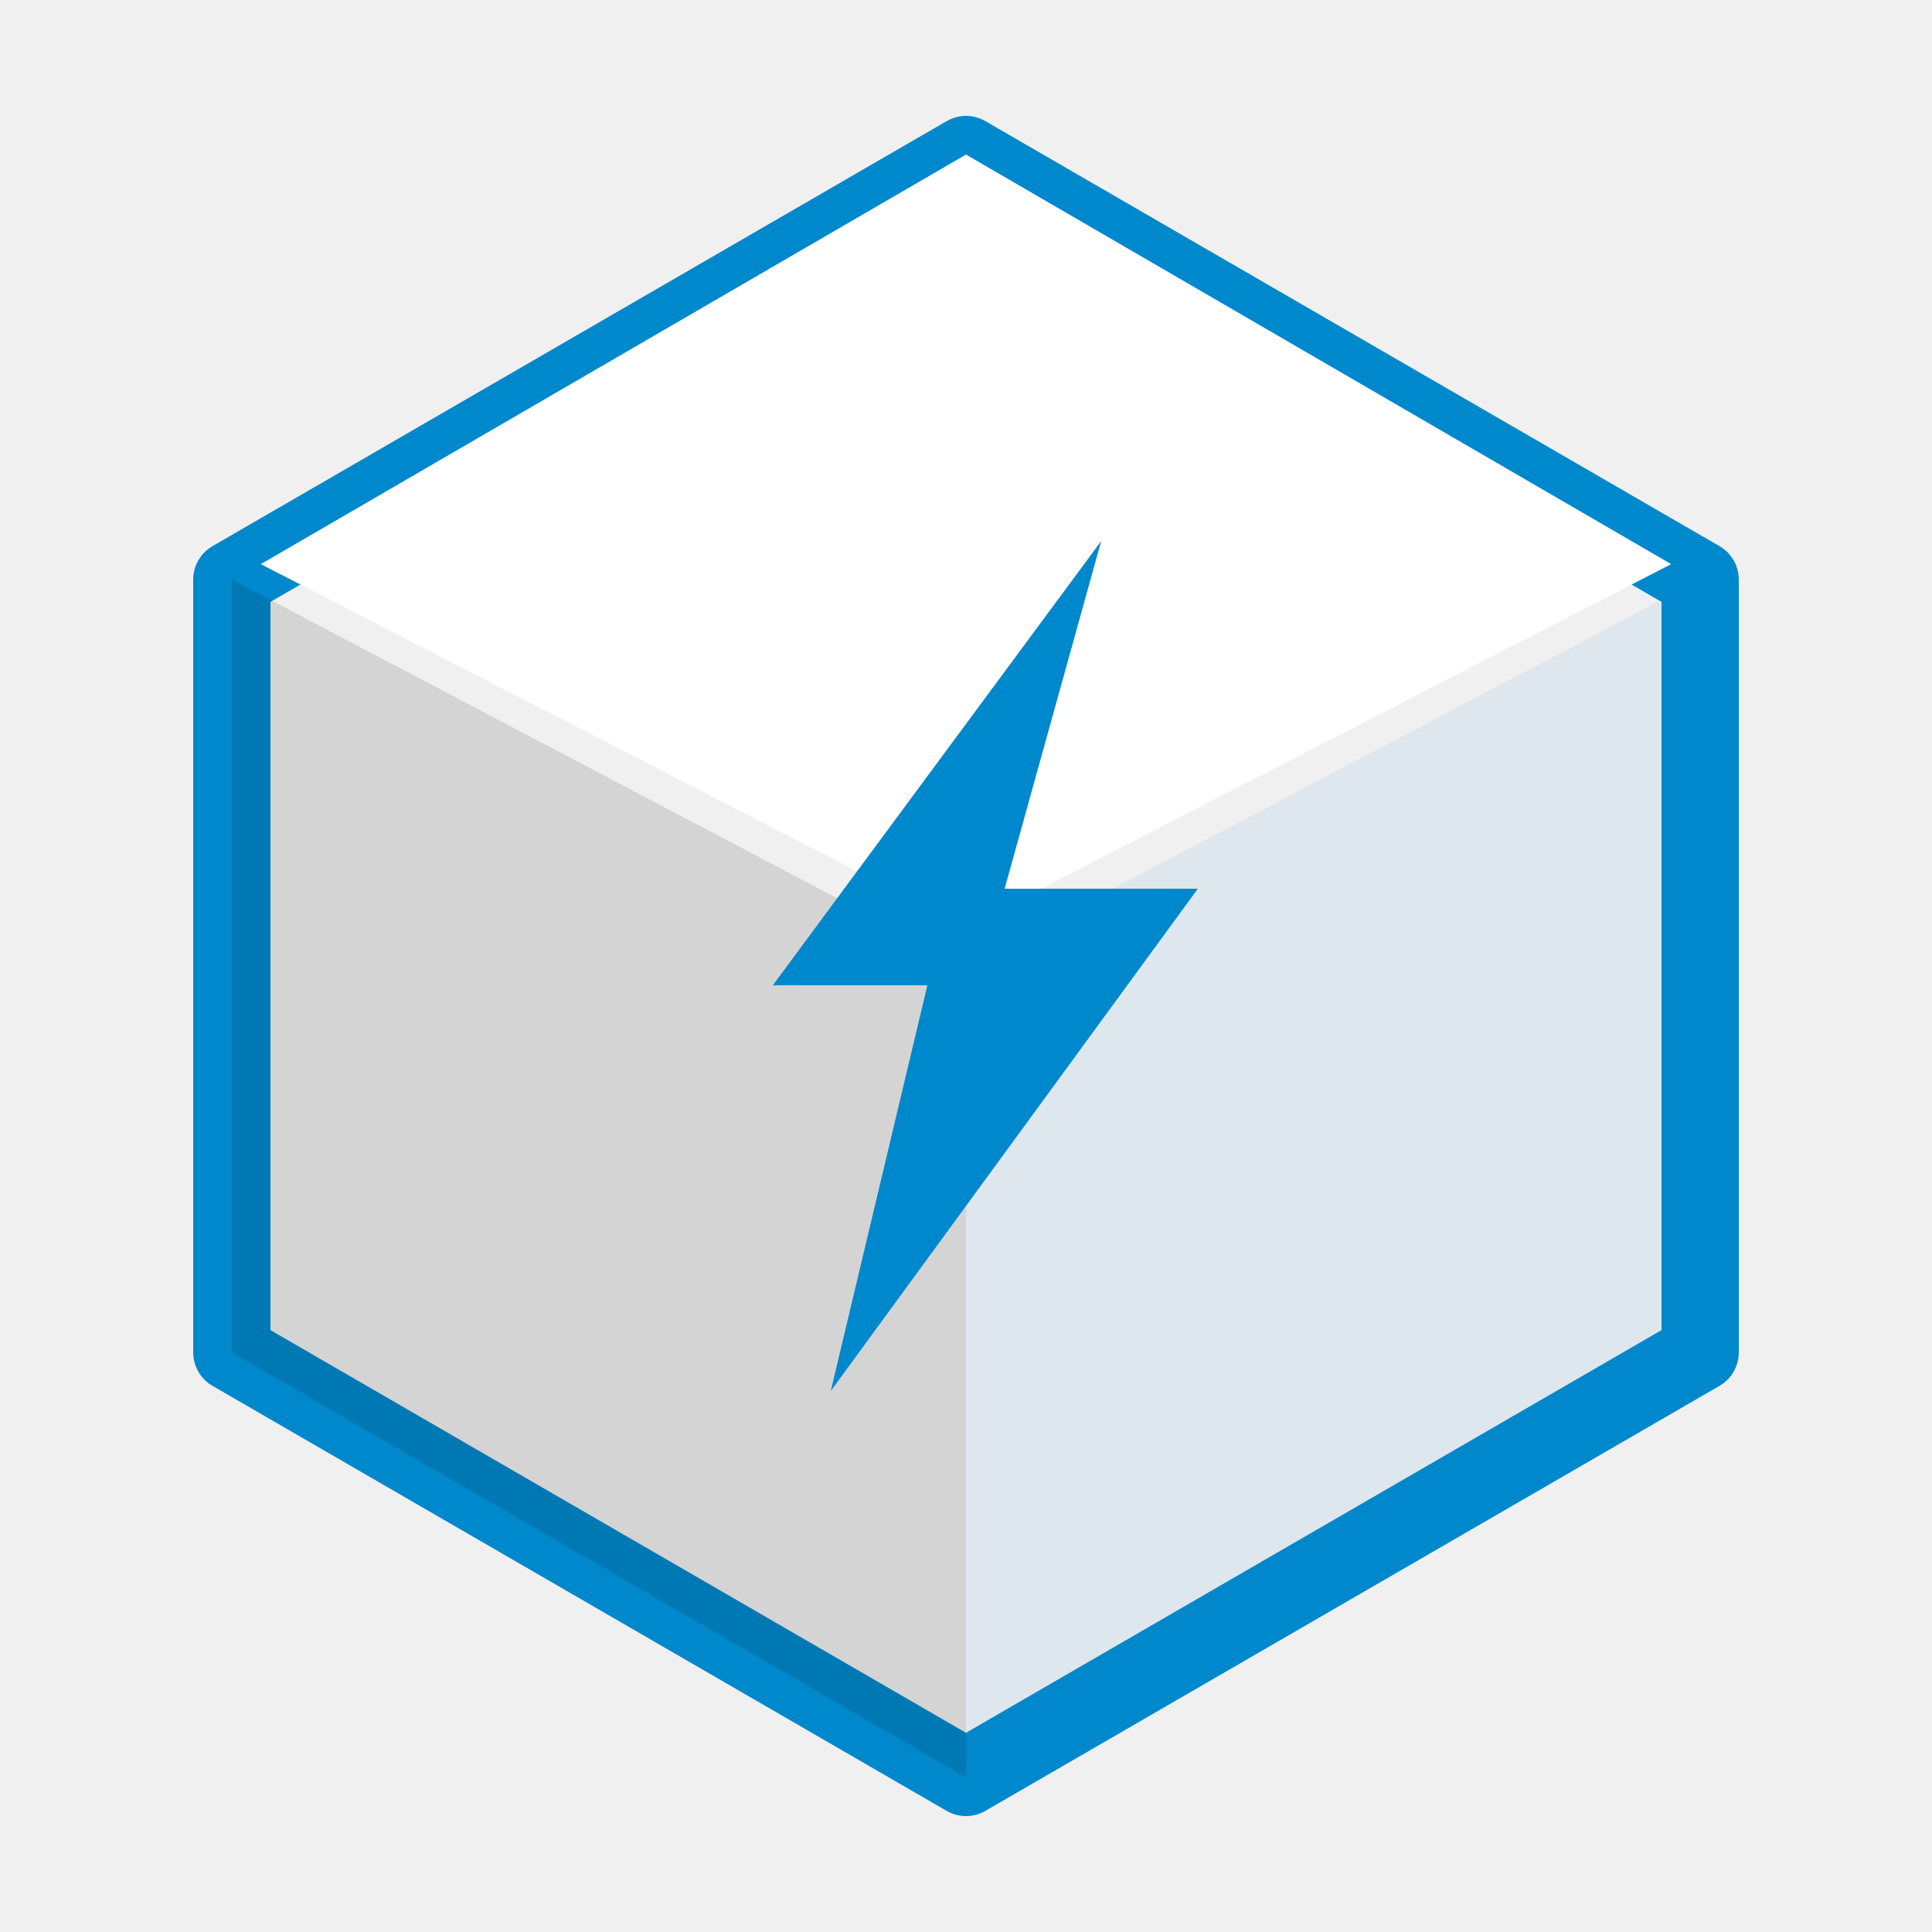
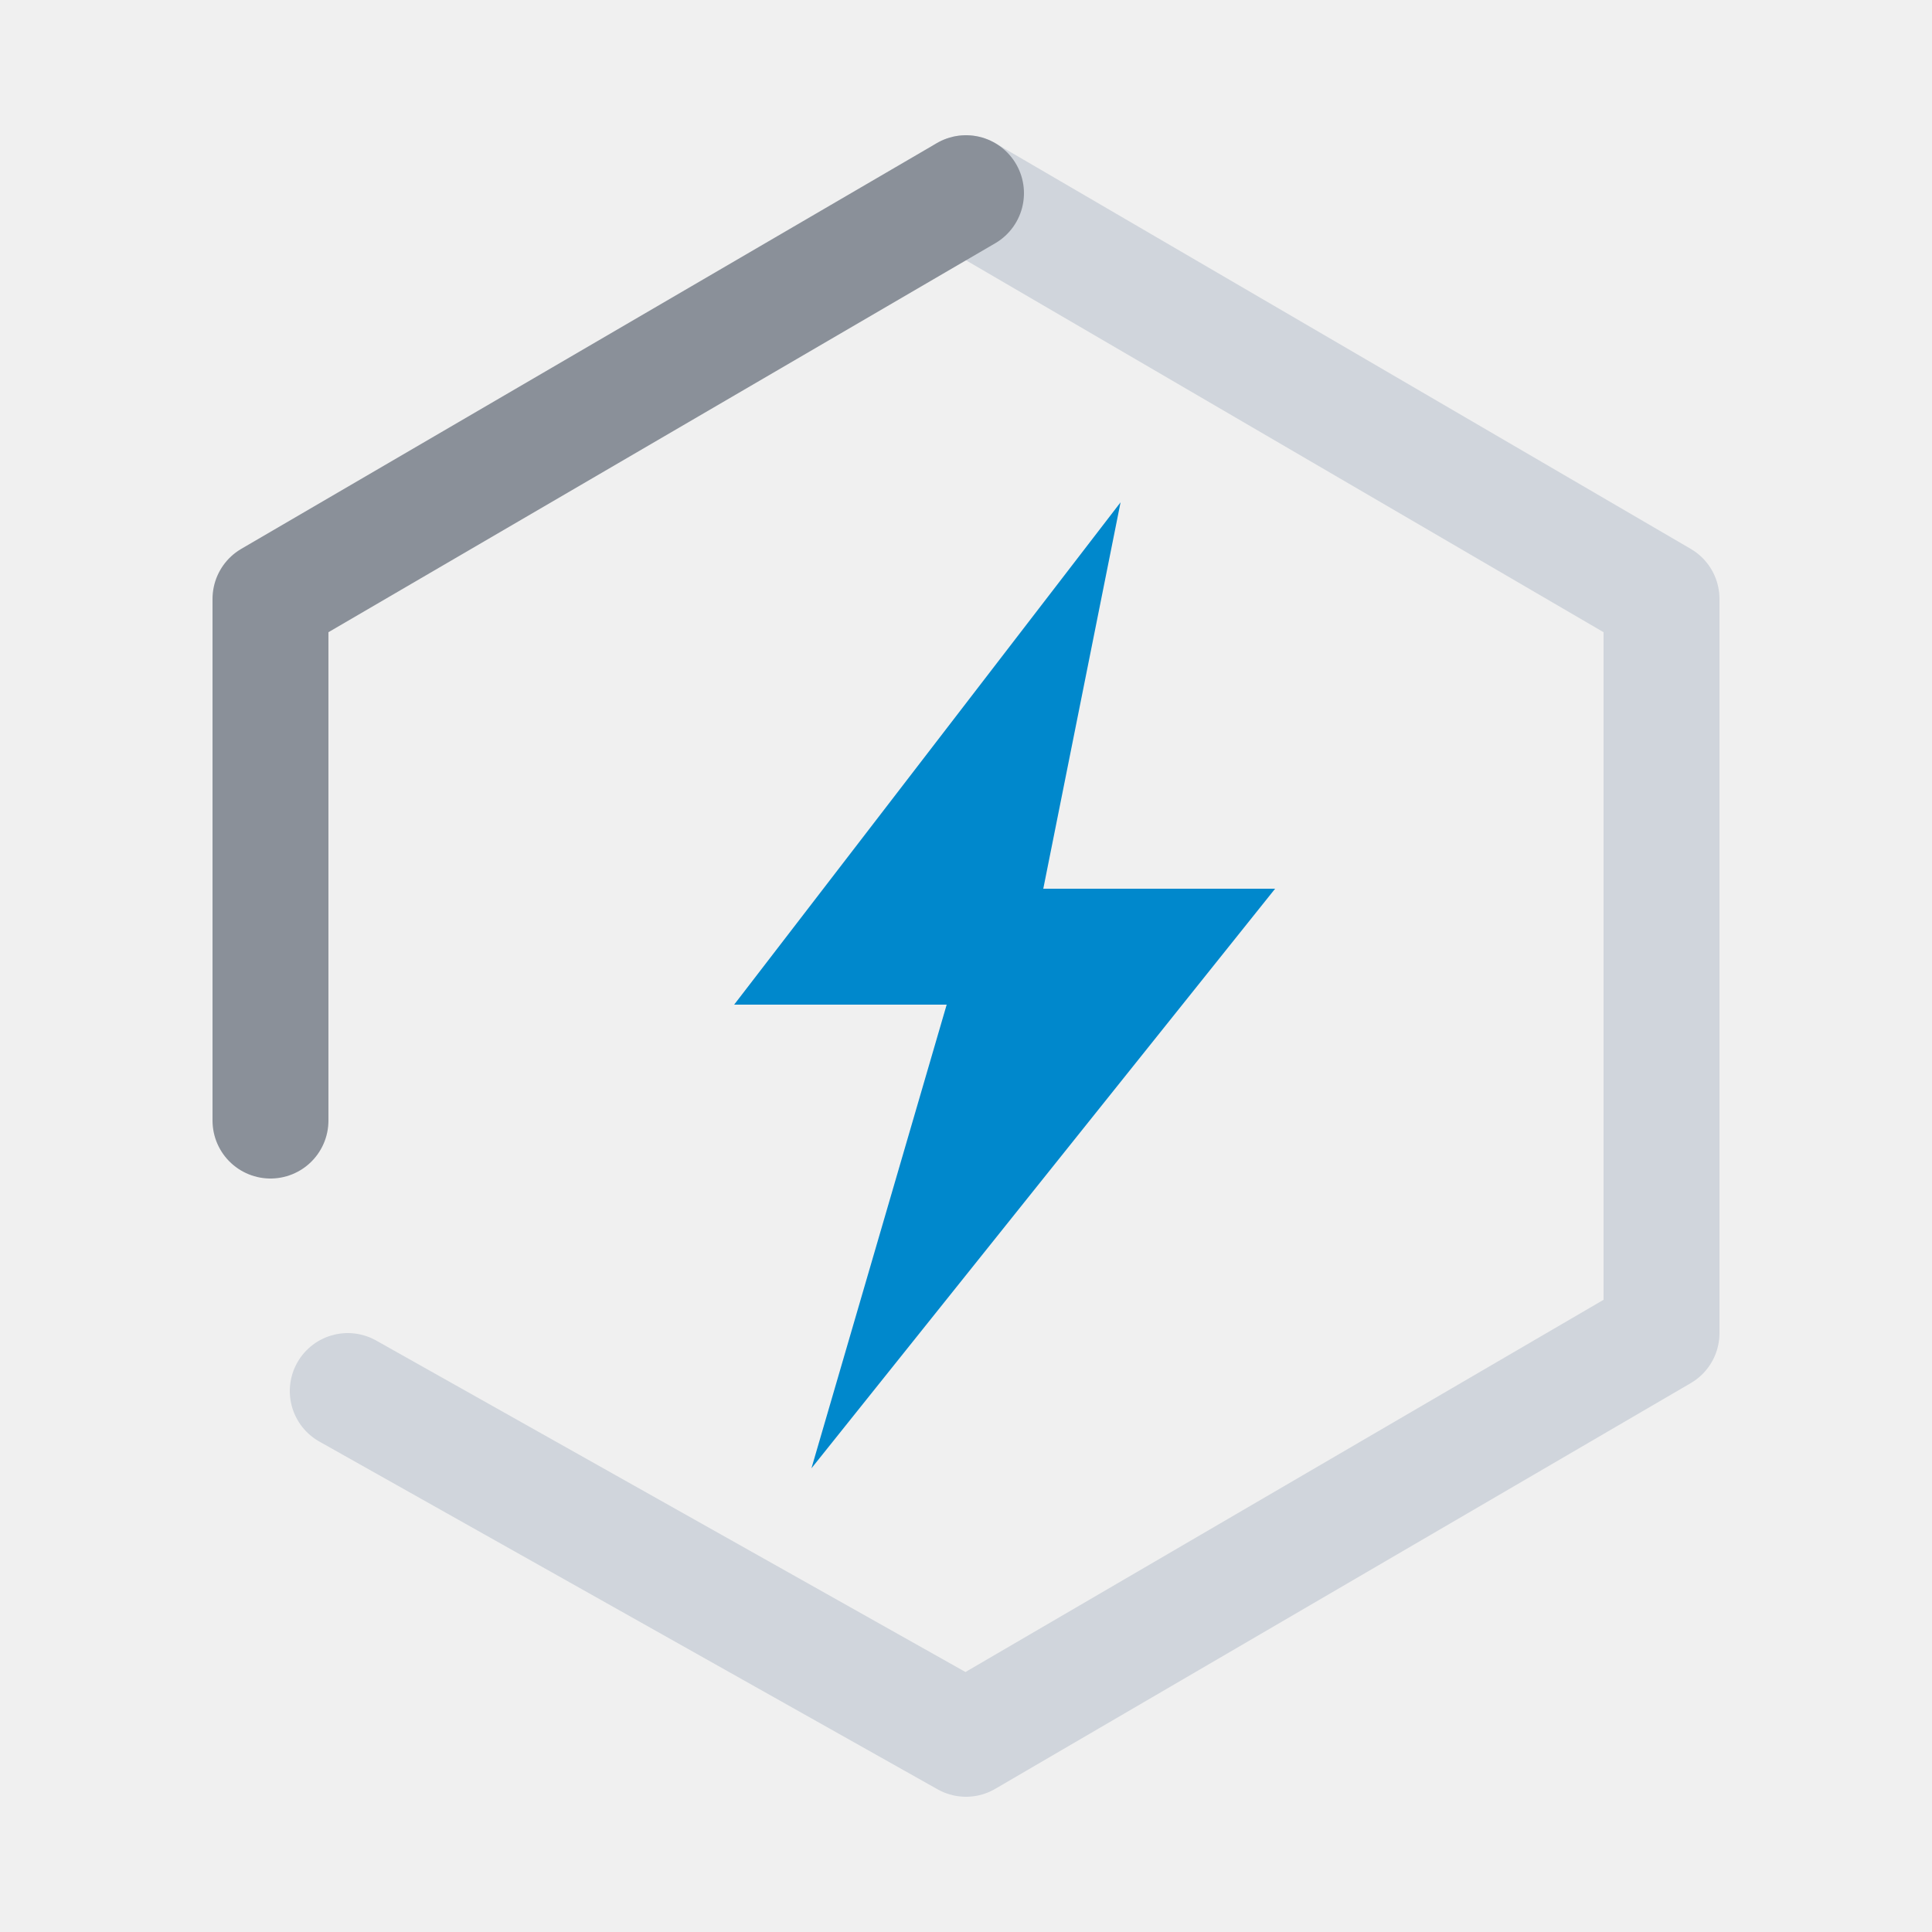
<svg xmlns="http://www.w3.org/2000/svg" viewBox="0 0 100 100" fill="none">
-   <path d="M50 8 L88 30 L88 70 L50 92 L12 70 L12 30 Z" stroke="#0088CC" stroke-width="4" fill="none" stroke-linejoin="round" />
-   <path d="M50 8 L86.5 29.2 L50 48 L13.5 29.2 Z" fill="#FFFFFF" />
-   <path d="M88 30 L88 70 L50 92 L50 50 Z" fill="#0088CC" fill-opacity="0.08" />
-   <path d="M12 30 L12 70 L50 92 L50 50 Z" fill="#000000" fill-opacity="0.12" />
-   <path d="M57 28 L40 51 L48 51 L43 72 L62 46 L52 46 L57 28 Z" fill="#0088CC" />
+   <path d="M50 10 L86 31 L86 69 L50 90 L18 72" stroke="#D0D5DC" stroke-width="6" stroke-linecap="round" stroke-linejoin="round" fill="none" />
+   <path d="M14 58 L14 31 L50 10" stroke="#8A9099" stroke-width="6" stroke-linecap="round" stroke-linejoin="round" fill="none" />
+   <path d="M58 26 L38 52 L49 52 L42 76 L66 46 L54 46 Z" fill="#0088CC" />
</svg>
